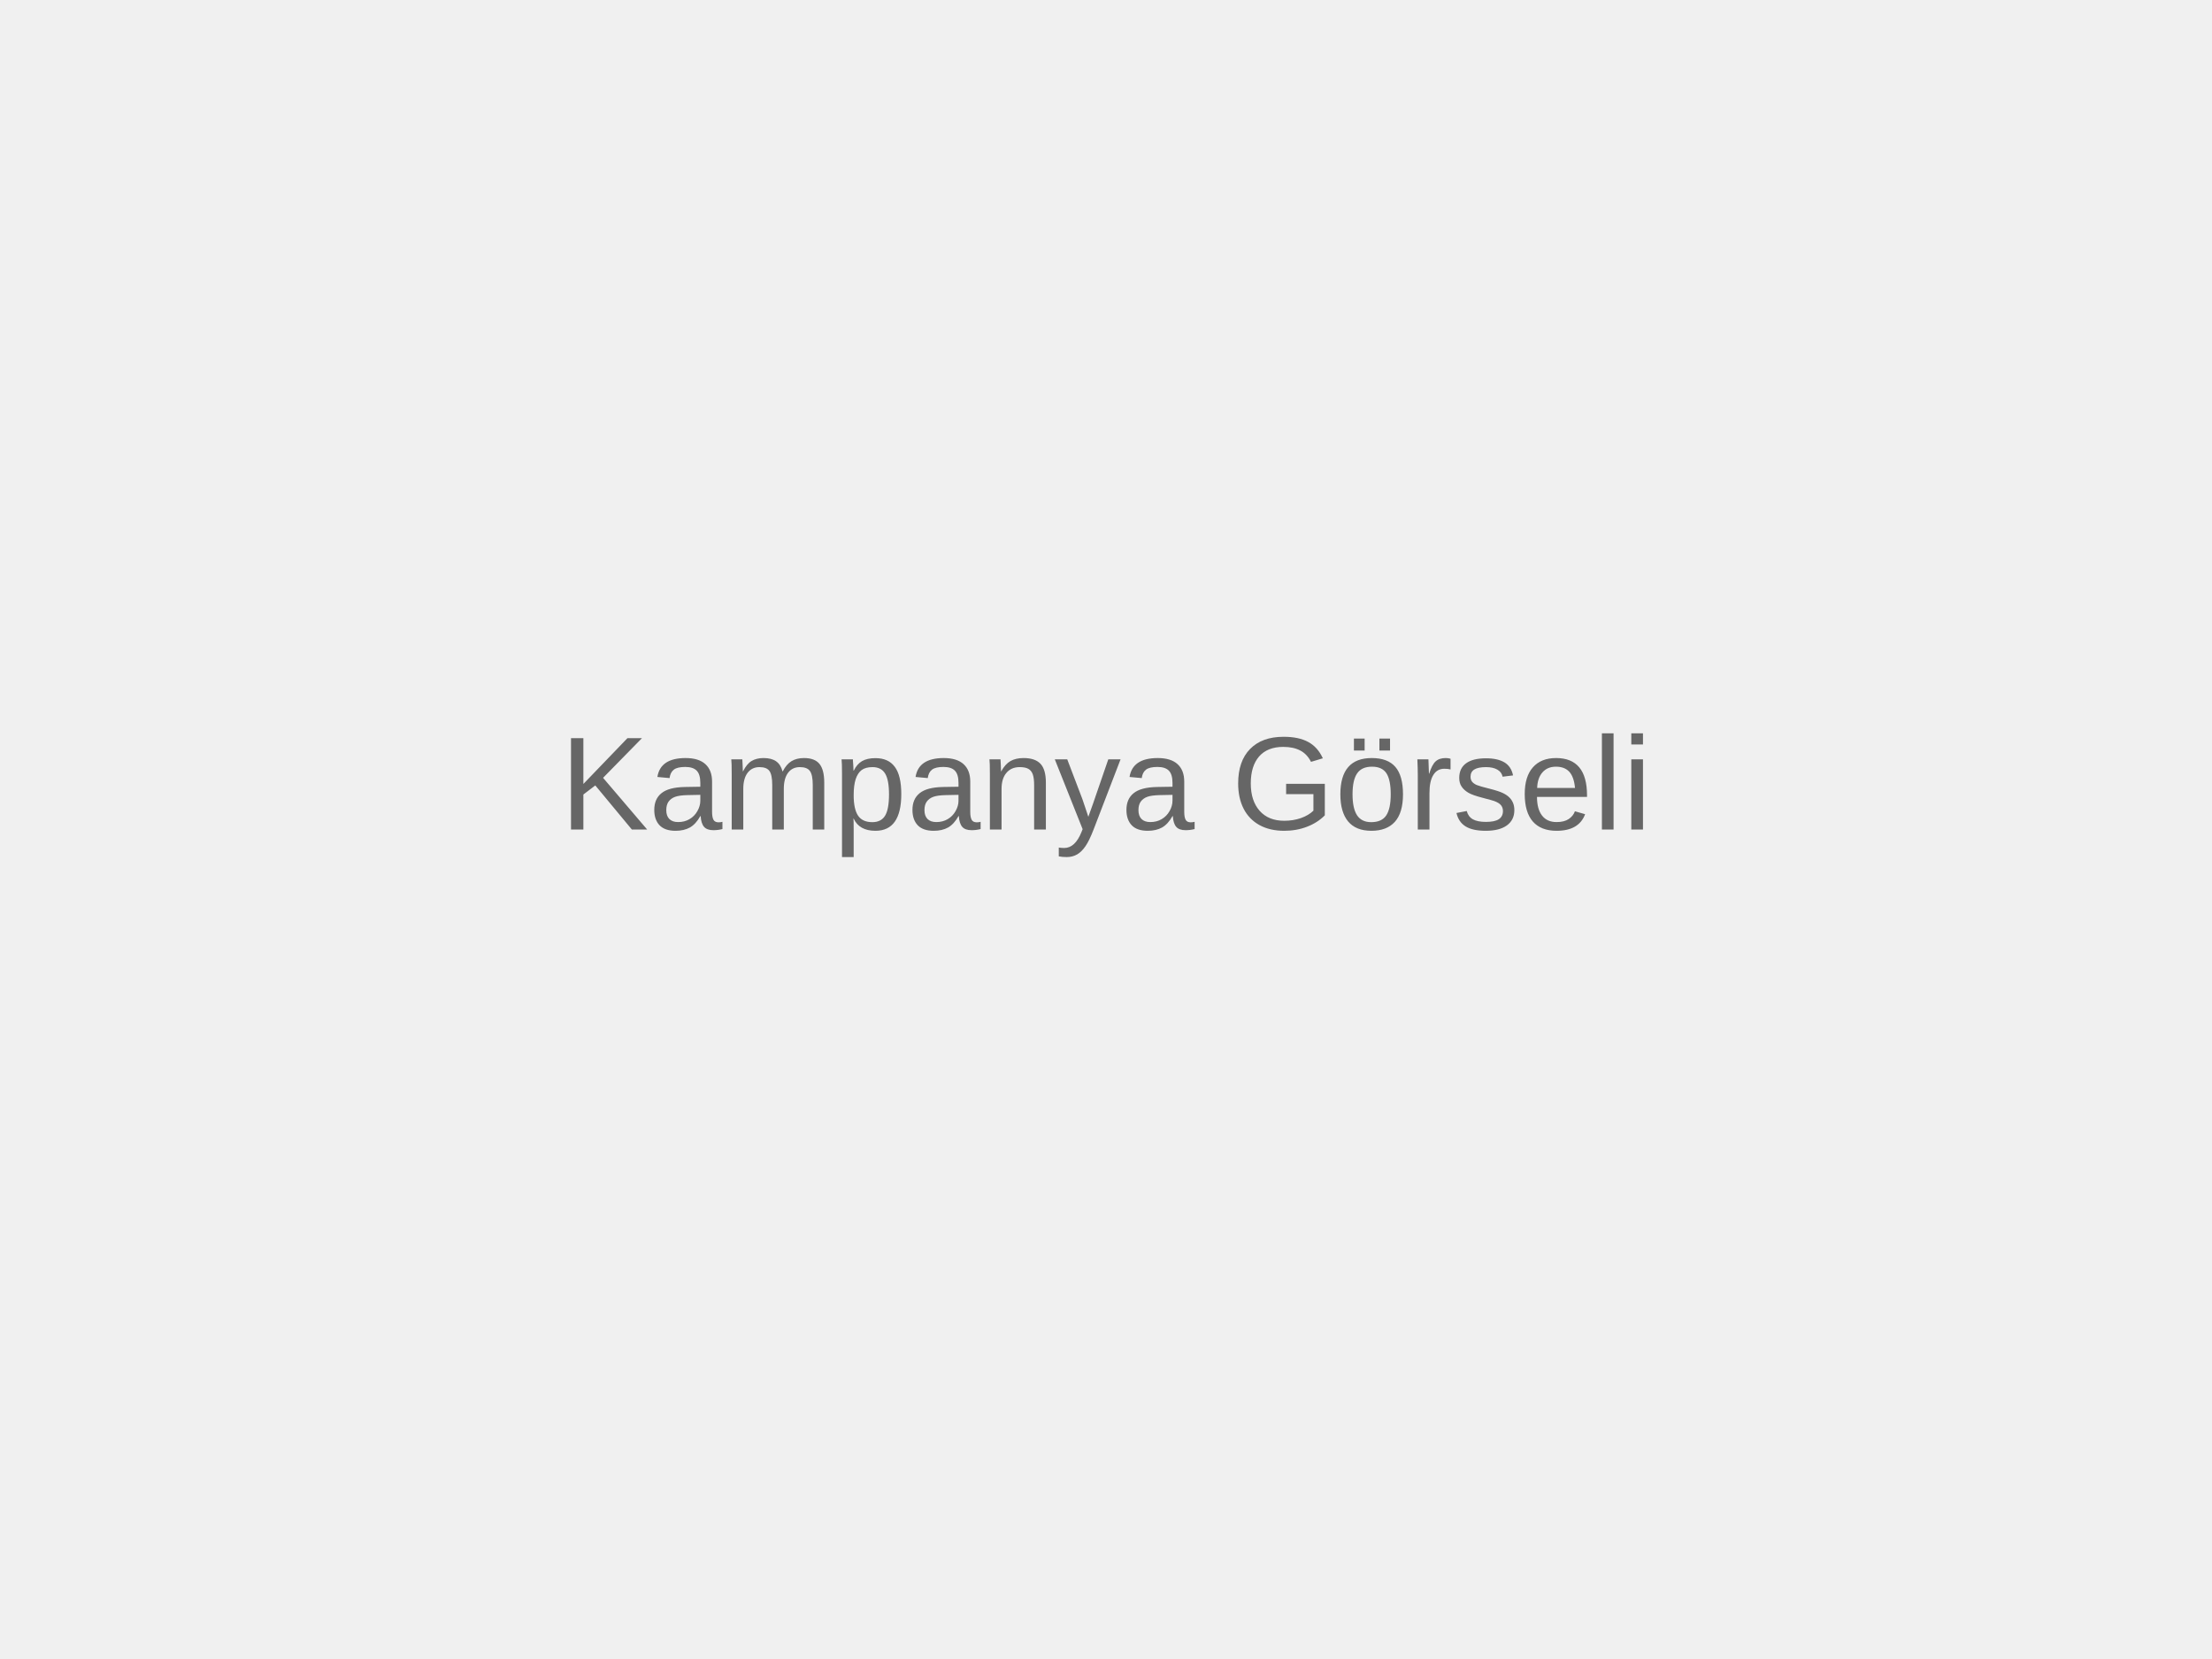
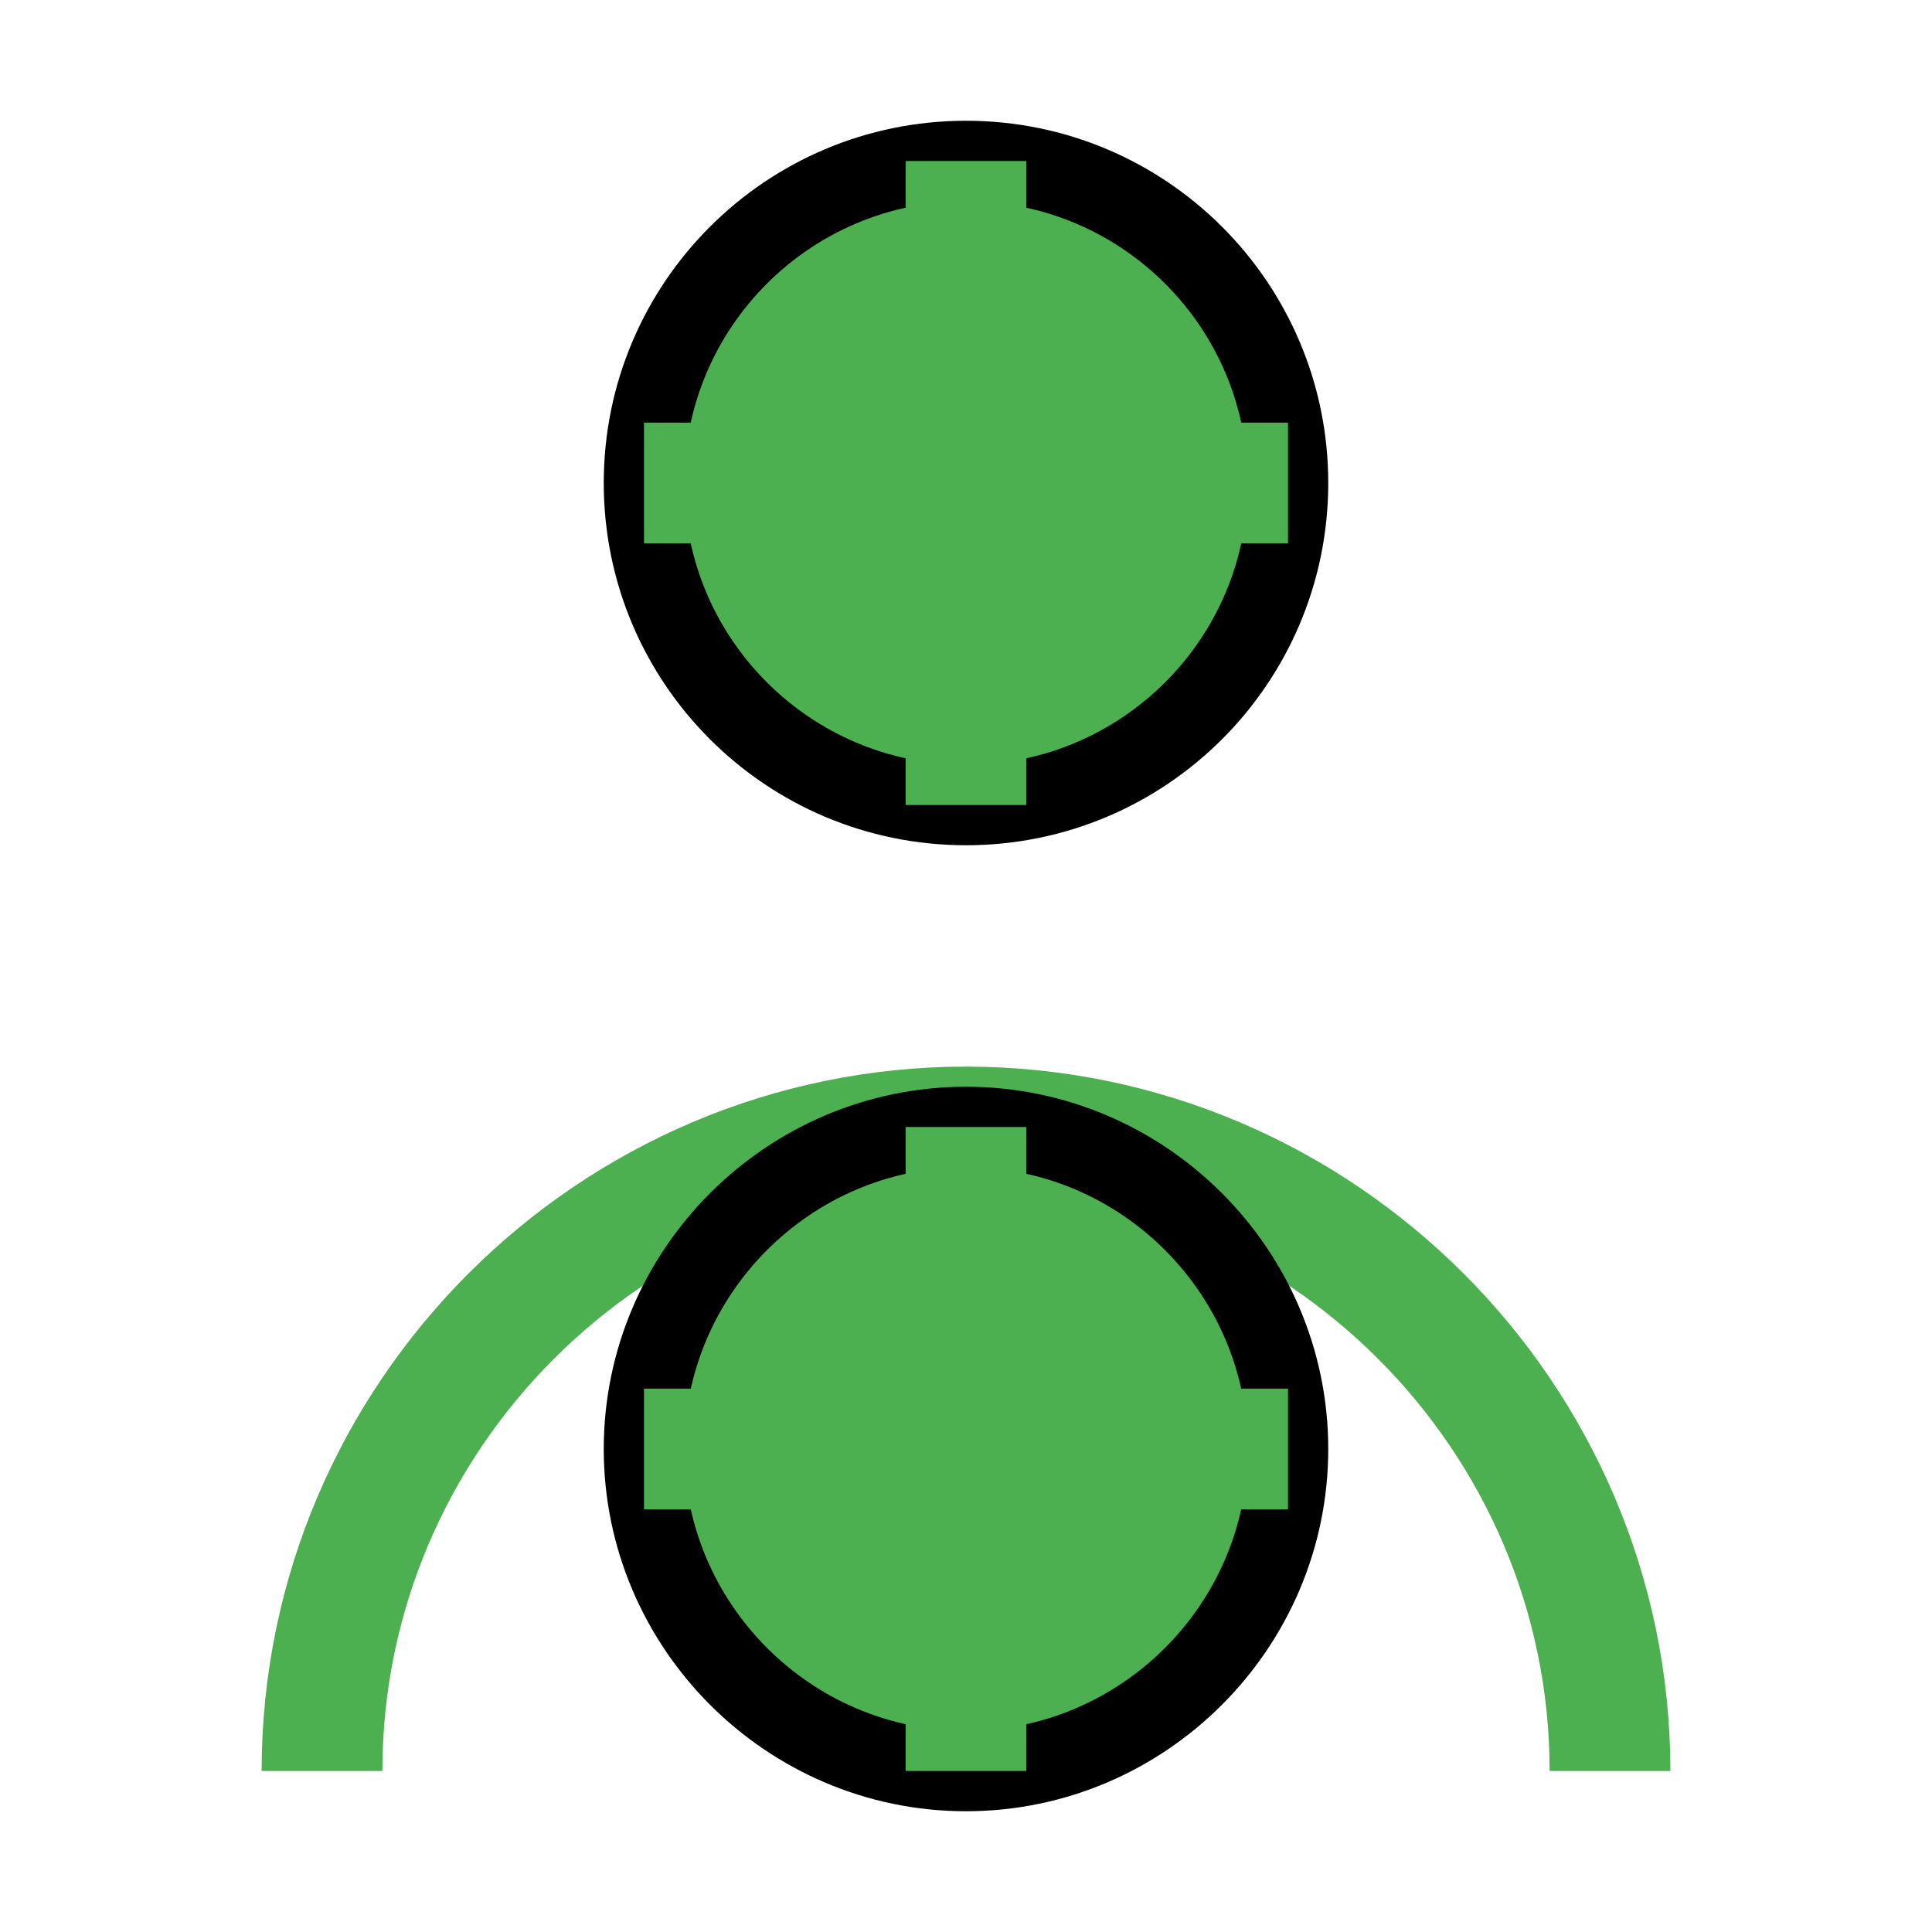
- <svg xmlns="http://www.w3.org/2000/svg" width="400" height="300">
-   <rect width="400" height="300" fill="#f0f0f0" />
-   <text x="200" y="150" font-family="Arial" font-size="24" fill="#666" text-anchor="middle">Kampanya Görseli</text>
+ <svg xmlns="http://www.w3.org/2000/svg" viewBox="0 0 24 24" fill="none" stroke="currentColor">
+   <circle cx="12" cy="6" r="4" fill="#4CAF50" />
+   <path d="M12 2v8M8 6h8" stroke="#4CAF50" stroke-width="1.5" />
+   <path d="M4 22c0-4.4 3.6-8 8-8s8 3.6 8 8" stroke="#4CAF50" stroke-width="1.5" />
+   <path d="M12 14c-2.2 0-4 1.8-4 4s1.8 4 4 4 4-1.8 4-4-1.8-4-4-4z" fill="#4CAF50" />
+   <path d="M12 14v8M8 18h8" stroke="#4CAF50" stroke-width="1.5" />
</svg>
